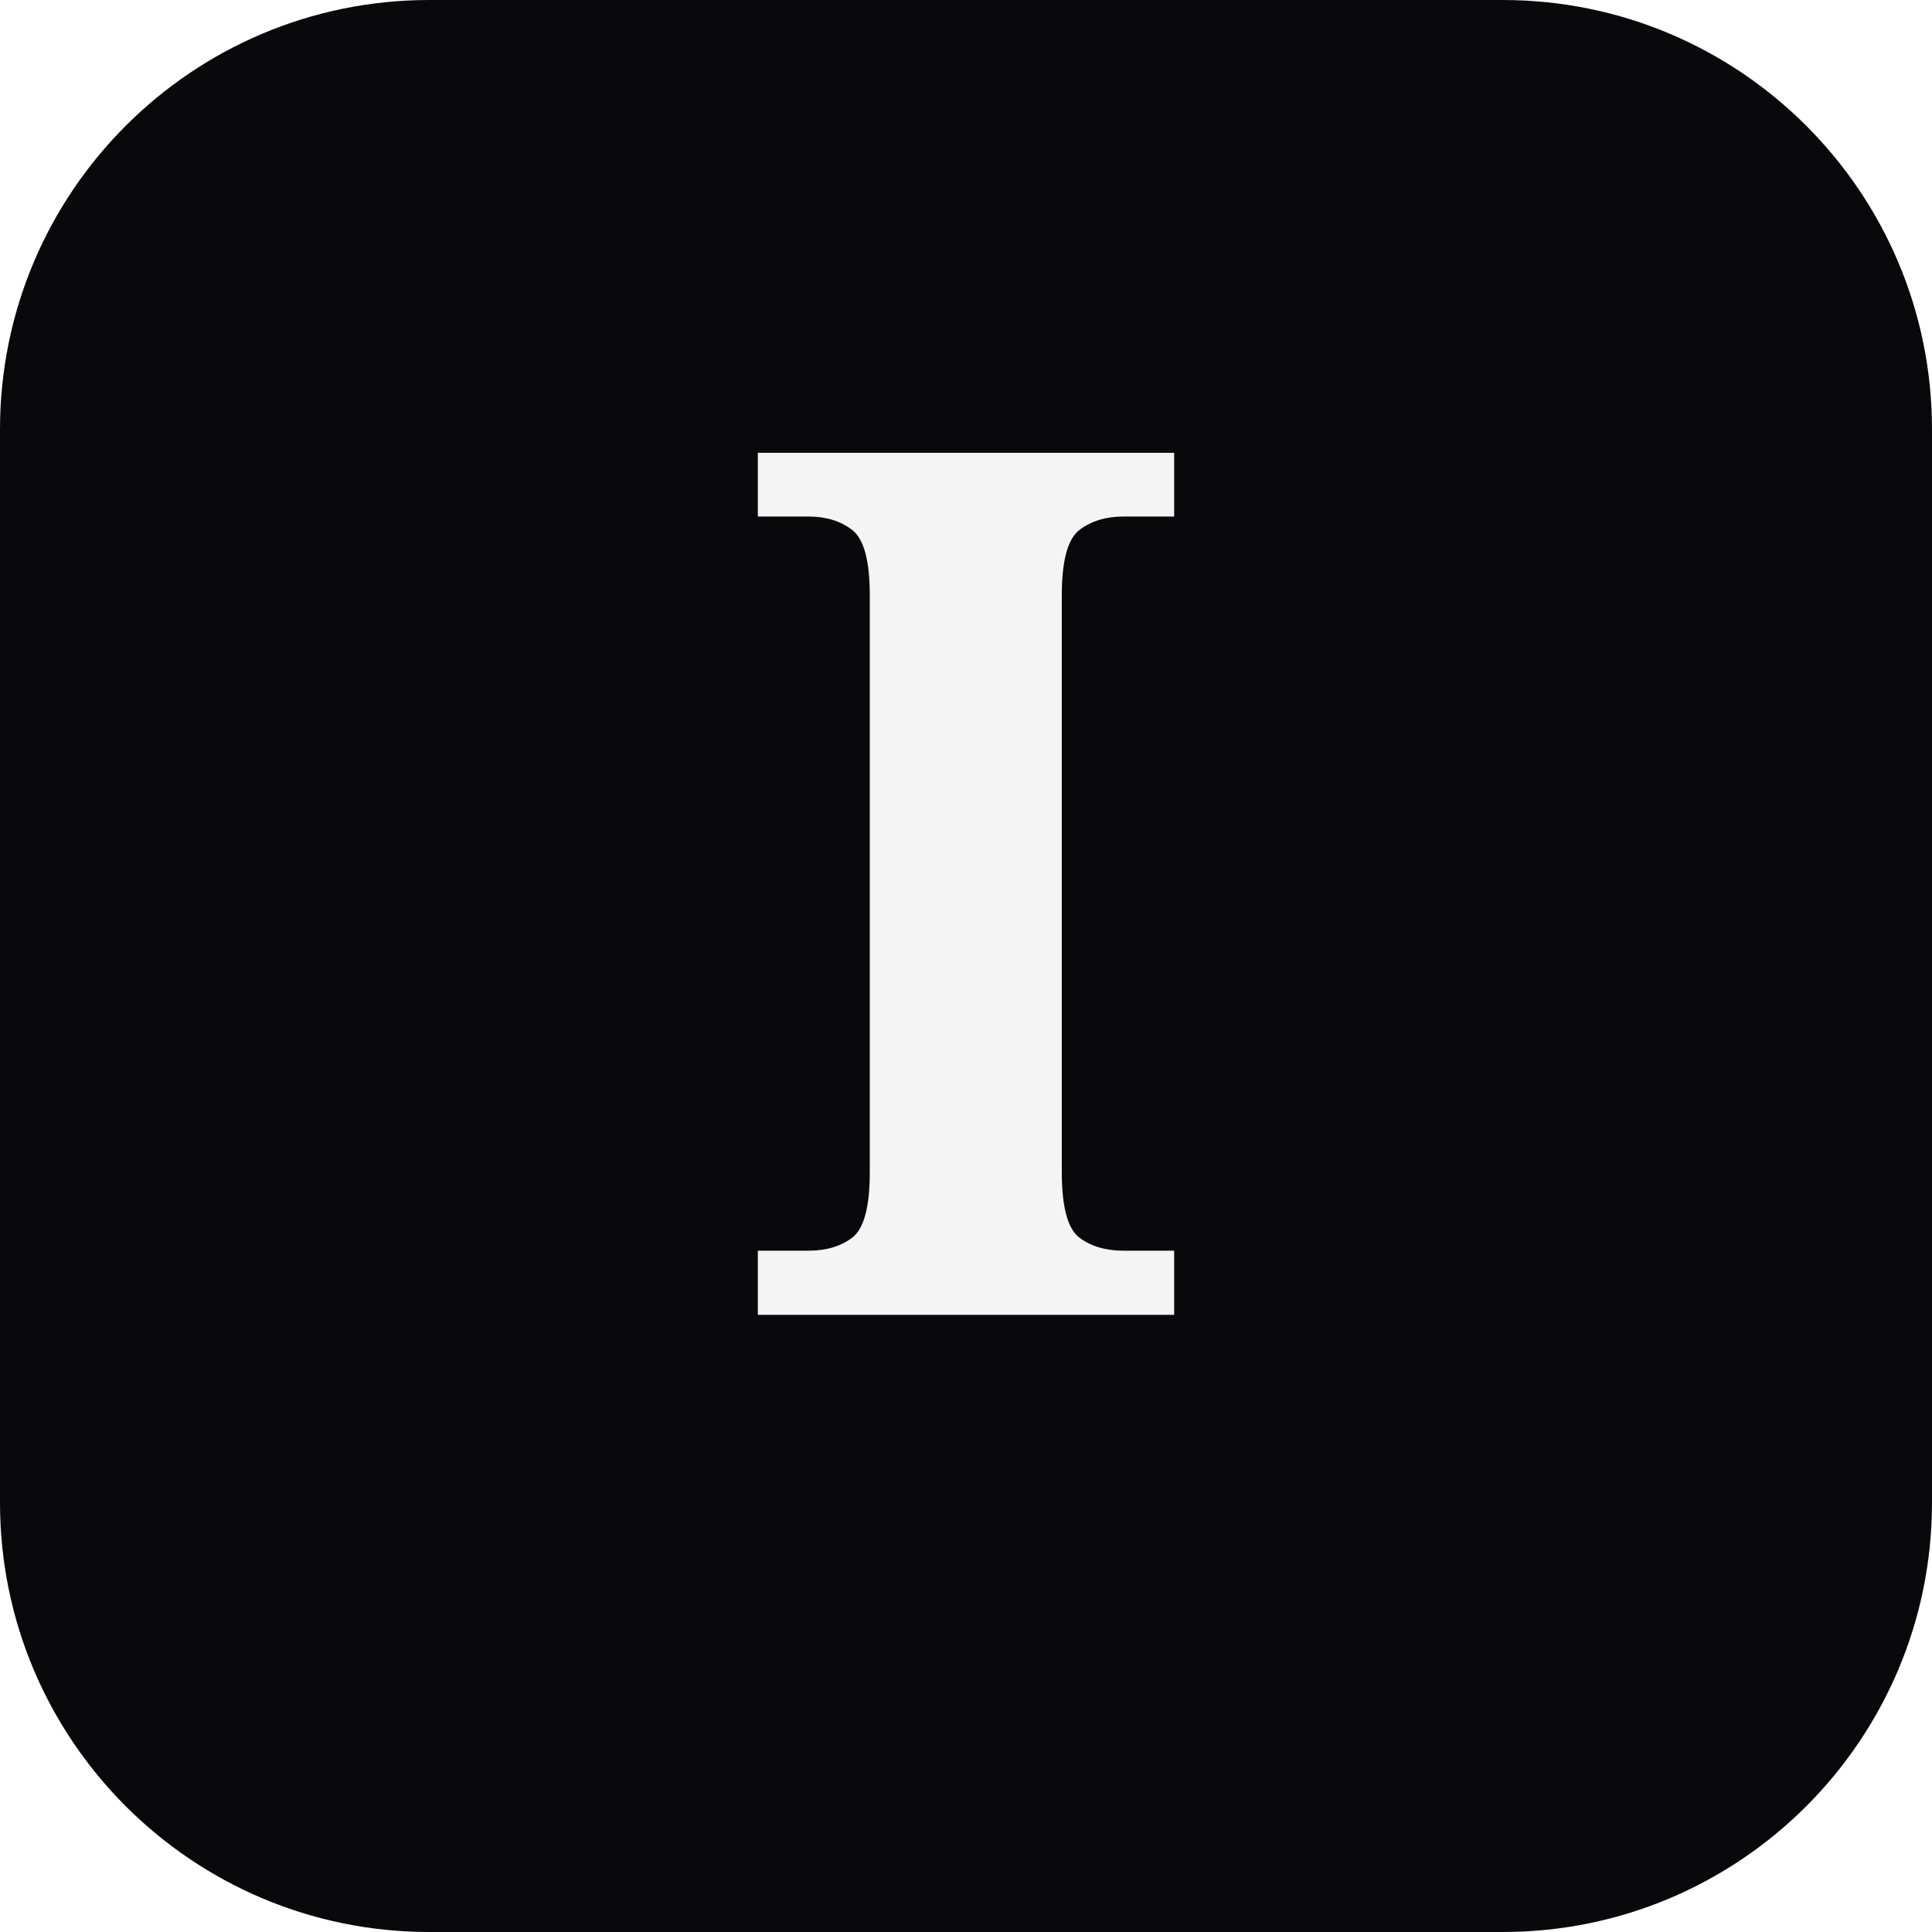
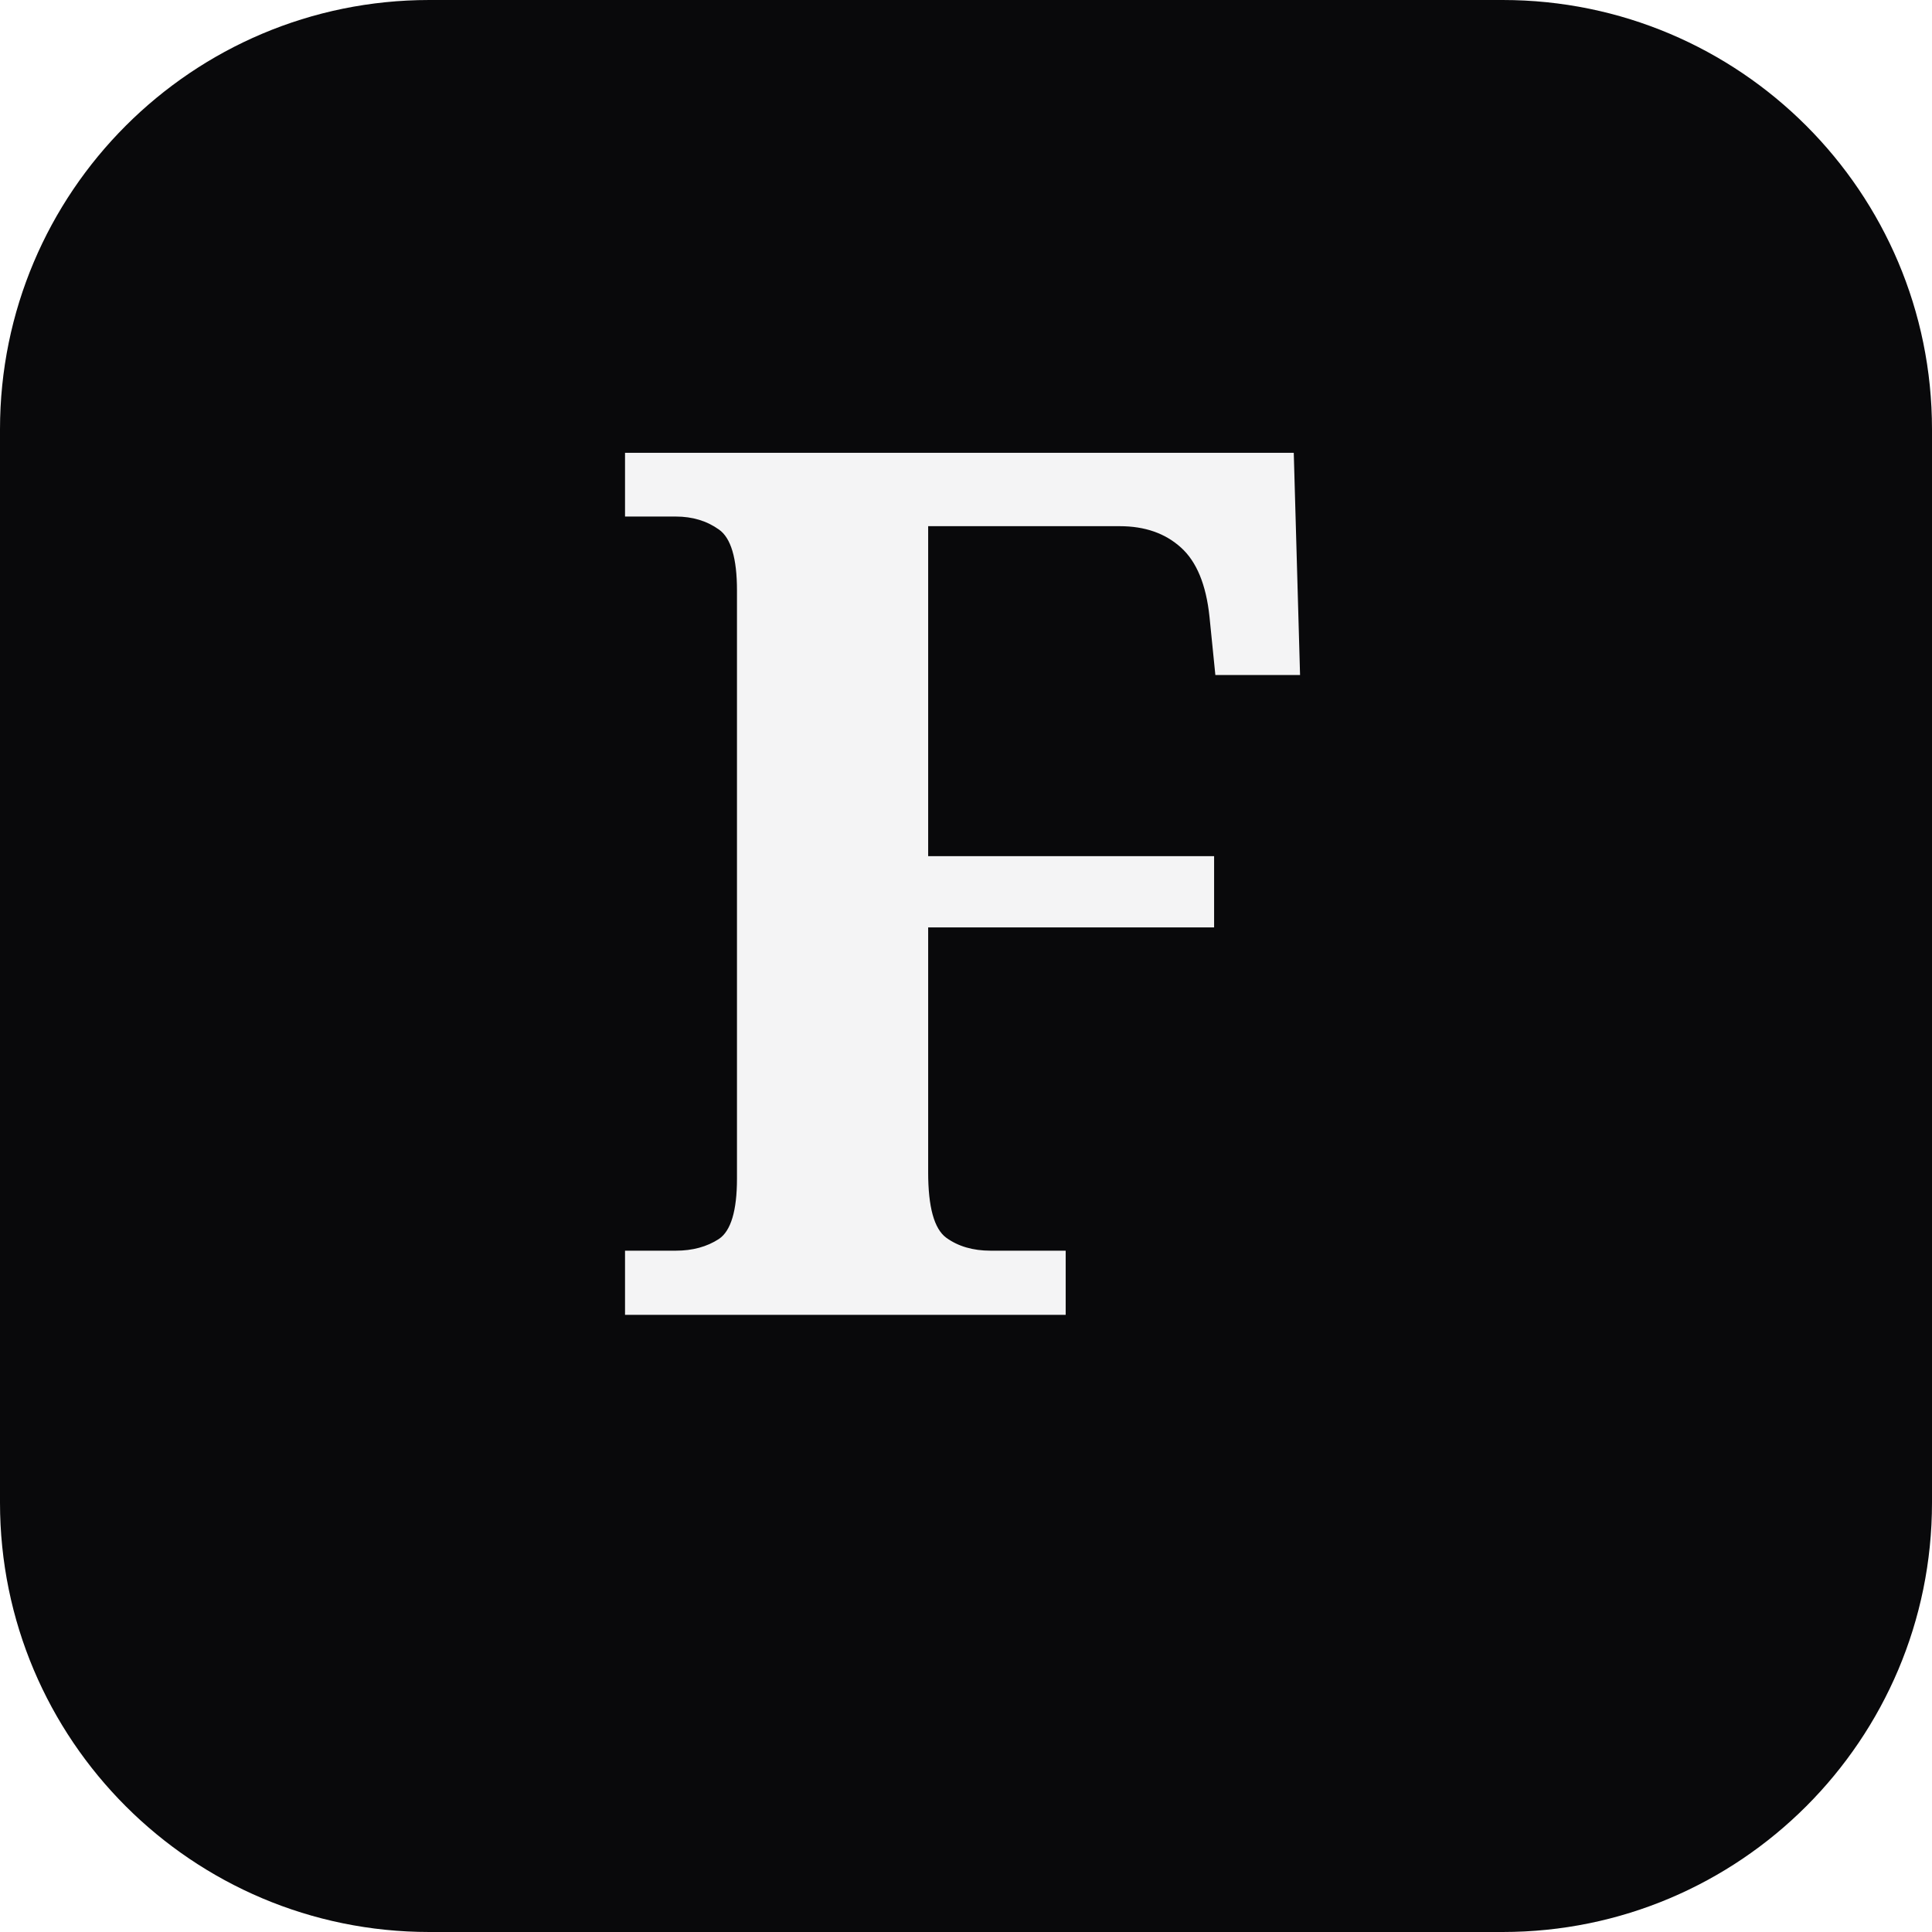
<svg xmlns="http://www.w3.org/2000/svg" viewBox="0 0 72 72" width="72" height="72">
  <rect width="72" height="72" rx="16" fill="#09090b" />
-   <text x="36" y="49" font-family="Georgia, serif" font-size="45" font-weight="900" text-anchor="middle" fill="#f4f4f5">I</text>
+   <text x="36" y="49" font-family="Georgia, serif" font-size="45" font-weight="900" text-anchor="middle" fill="#f4f4f5">F</text>
</svg>
